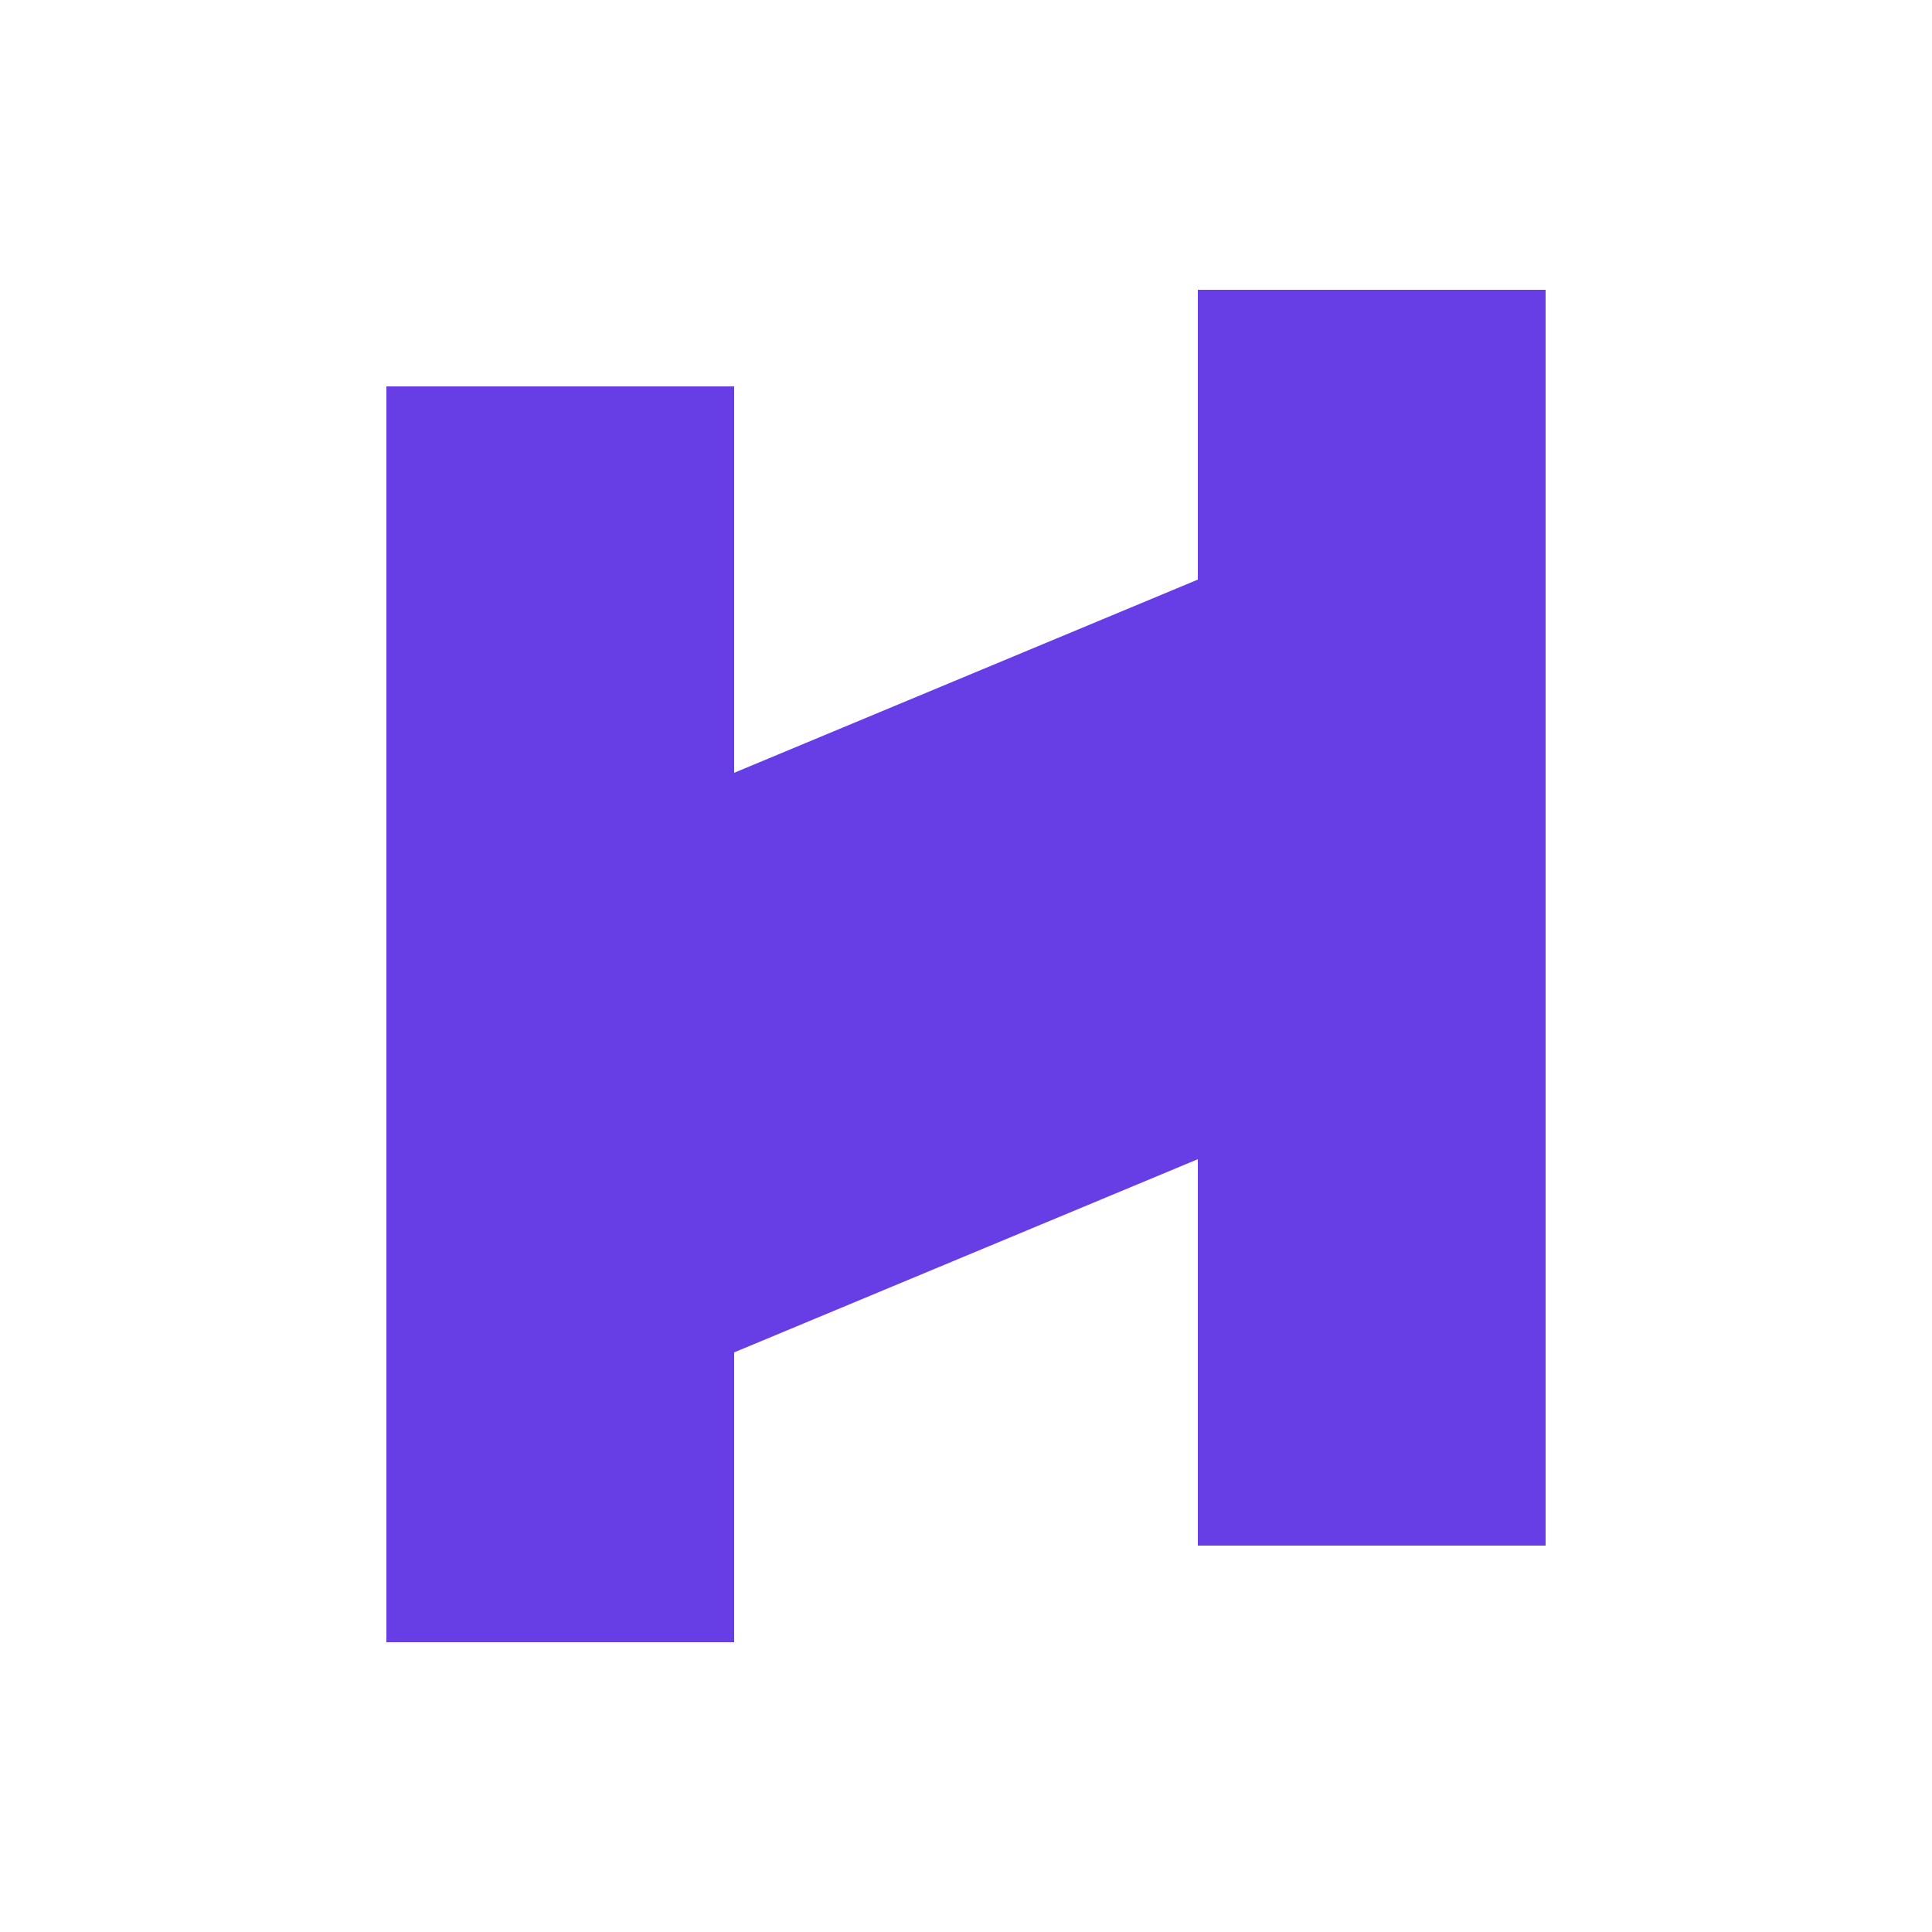
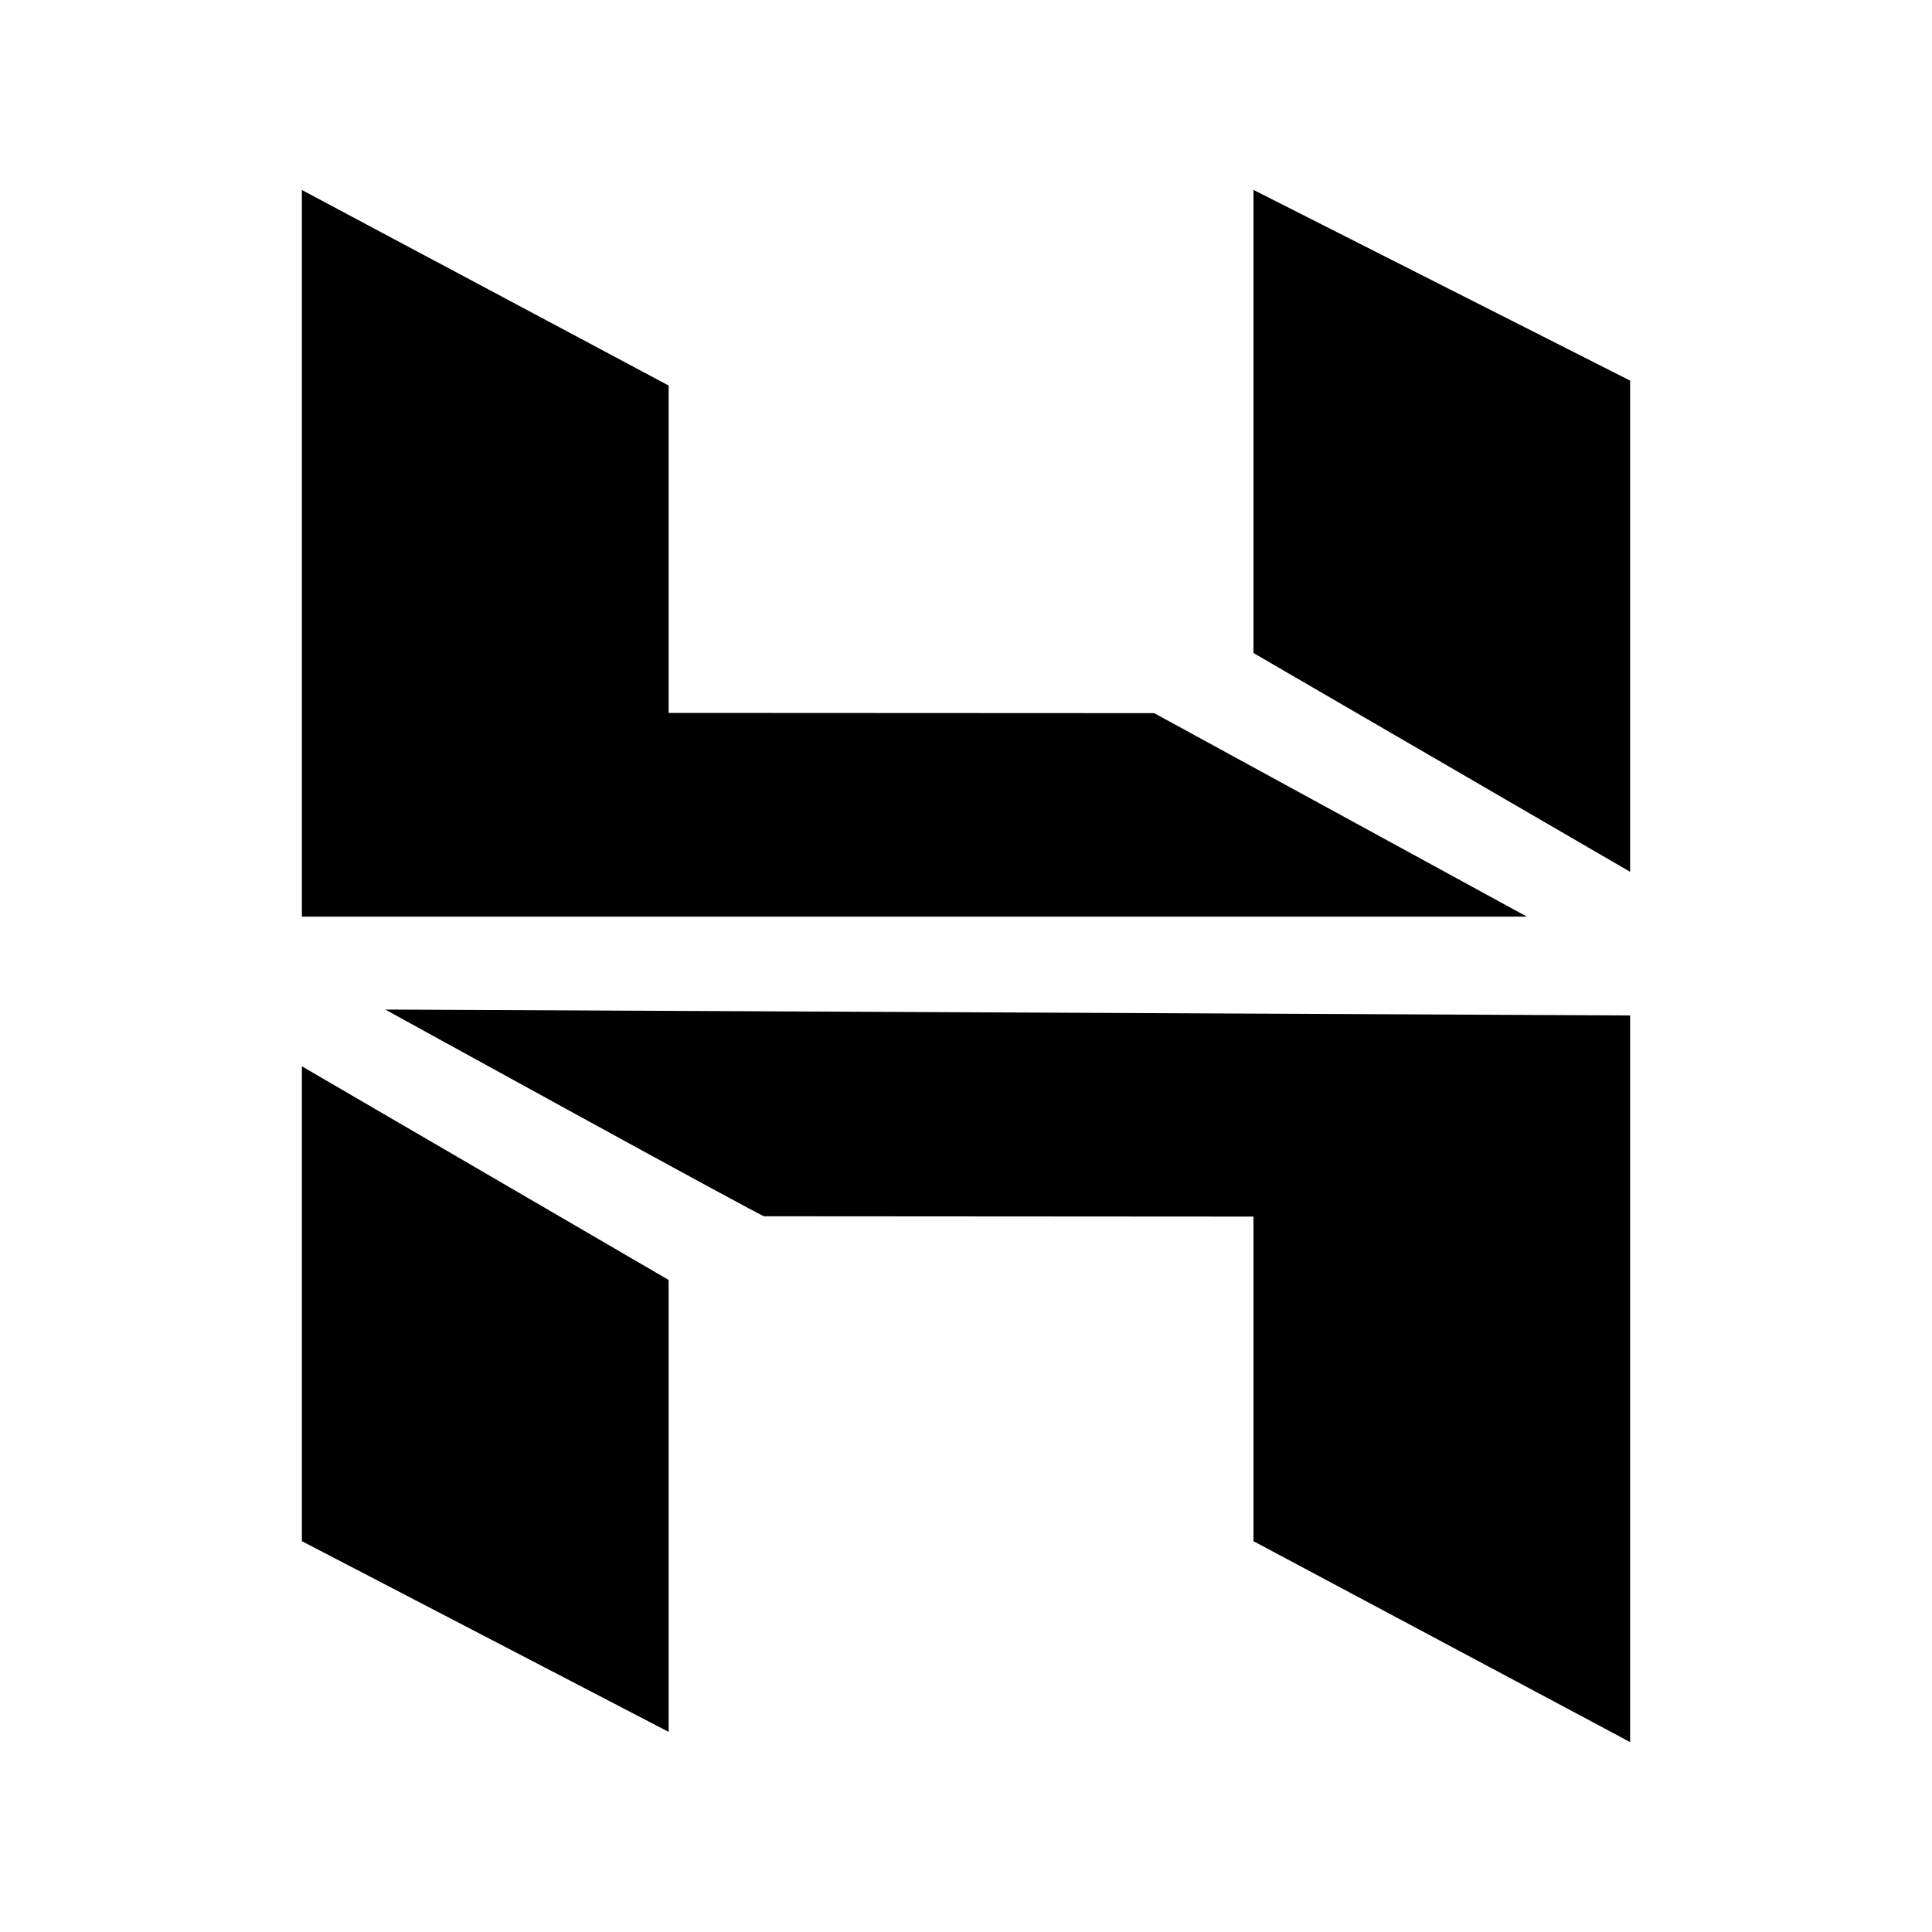
- <svg xmlns="http://www.w3.org/2000/svg" viewBox="0 0 100 100" fill="none">
-   <path d="M20 20H38V40L62 30V15H80V45L38 65V80H20V20Z" fill="#673DE6" />
-   <path d="M80 80H62V60L38 70V85H20V55L62 35V20H80V80Z" fill="#673DE6" />
+ <svg xmlns="http://www.w3.org/2000/svg" width="24" height="24" viewBox="0 0 24 24" fill="none">
+   <path fill-rule="evenodd" clip-rule="evenodd" d="M3.75 11.387V2.36L8.306 4.789V8.856L14.338 8.859L18.968 11.387H3.75ZM15.571 8.112V2.359L20.25 4.728V10.83L15.571 8.112ZM15.571 19.145V15.113L9.493 15.109C9.499 15.136 4.786 12.541 4.786 12.541L20.25 12.614V21.641L15.571 19.145ZM3.75 19.145L3.75 13.246L8.306 15.9V21.514L3.75 19.145Z" fill="currentColor" />
</svg>
